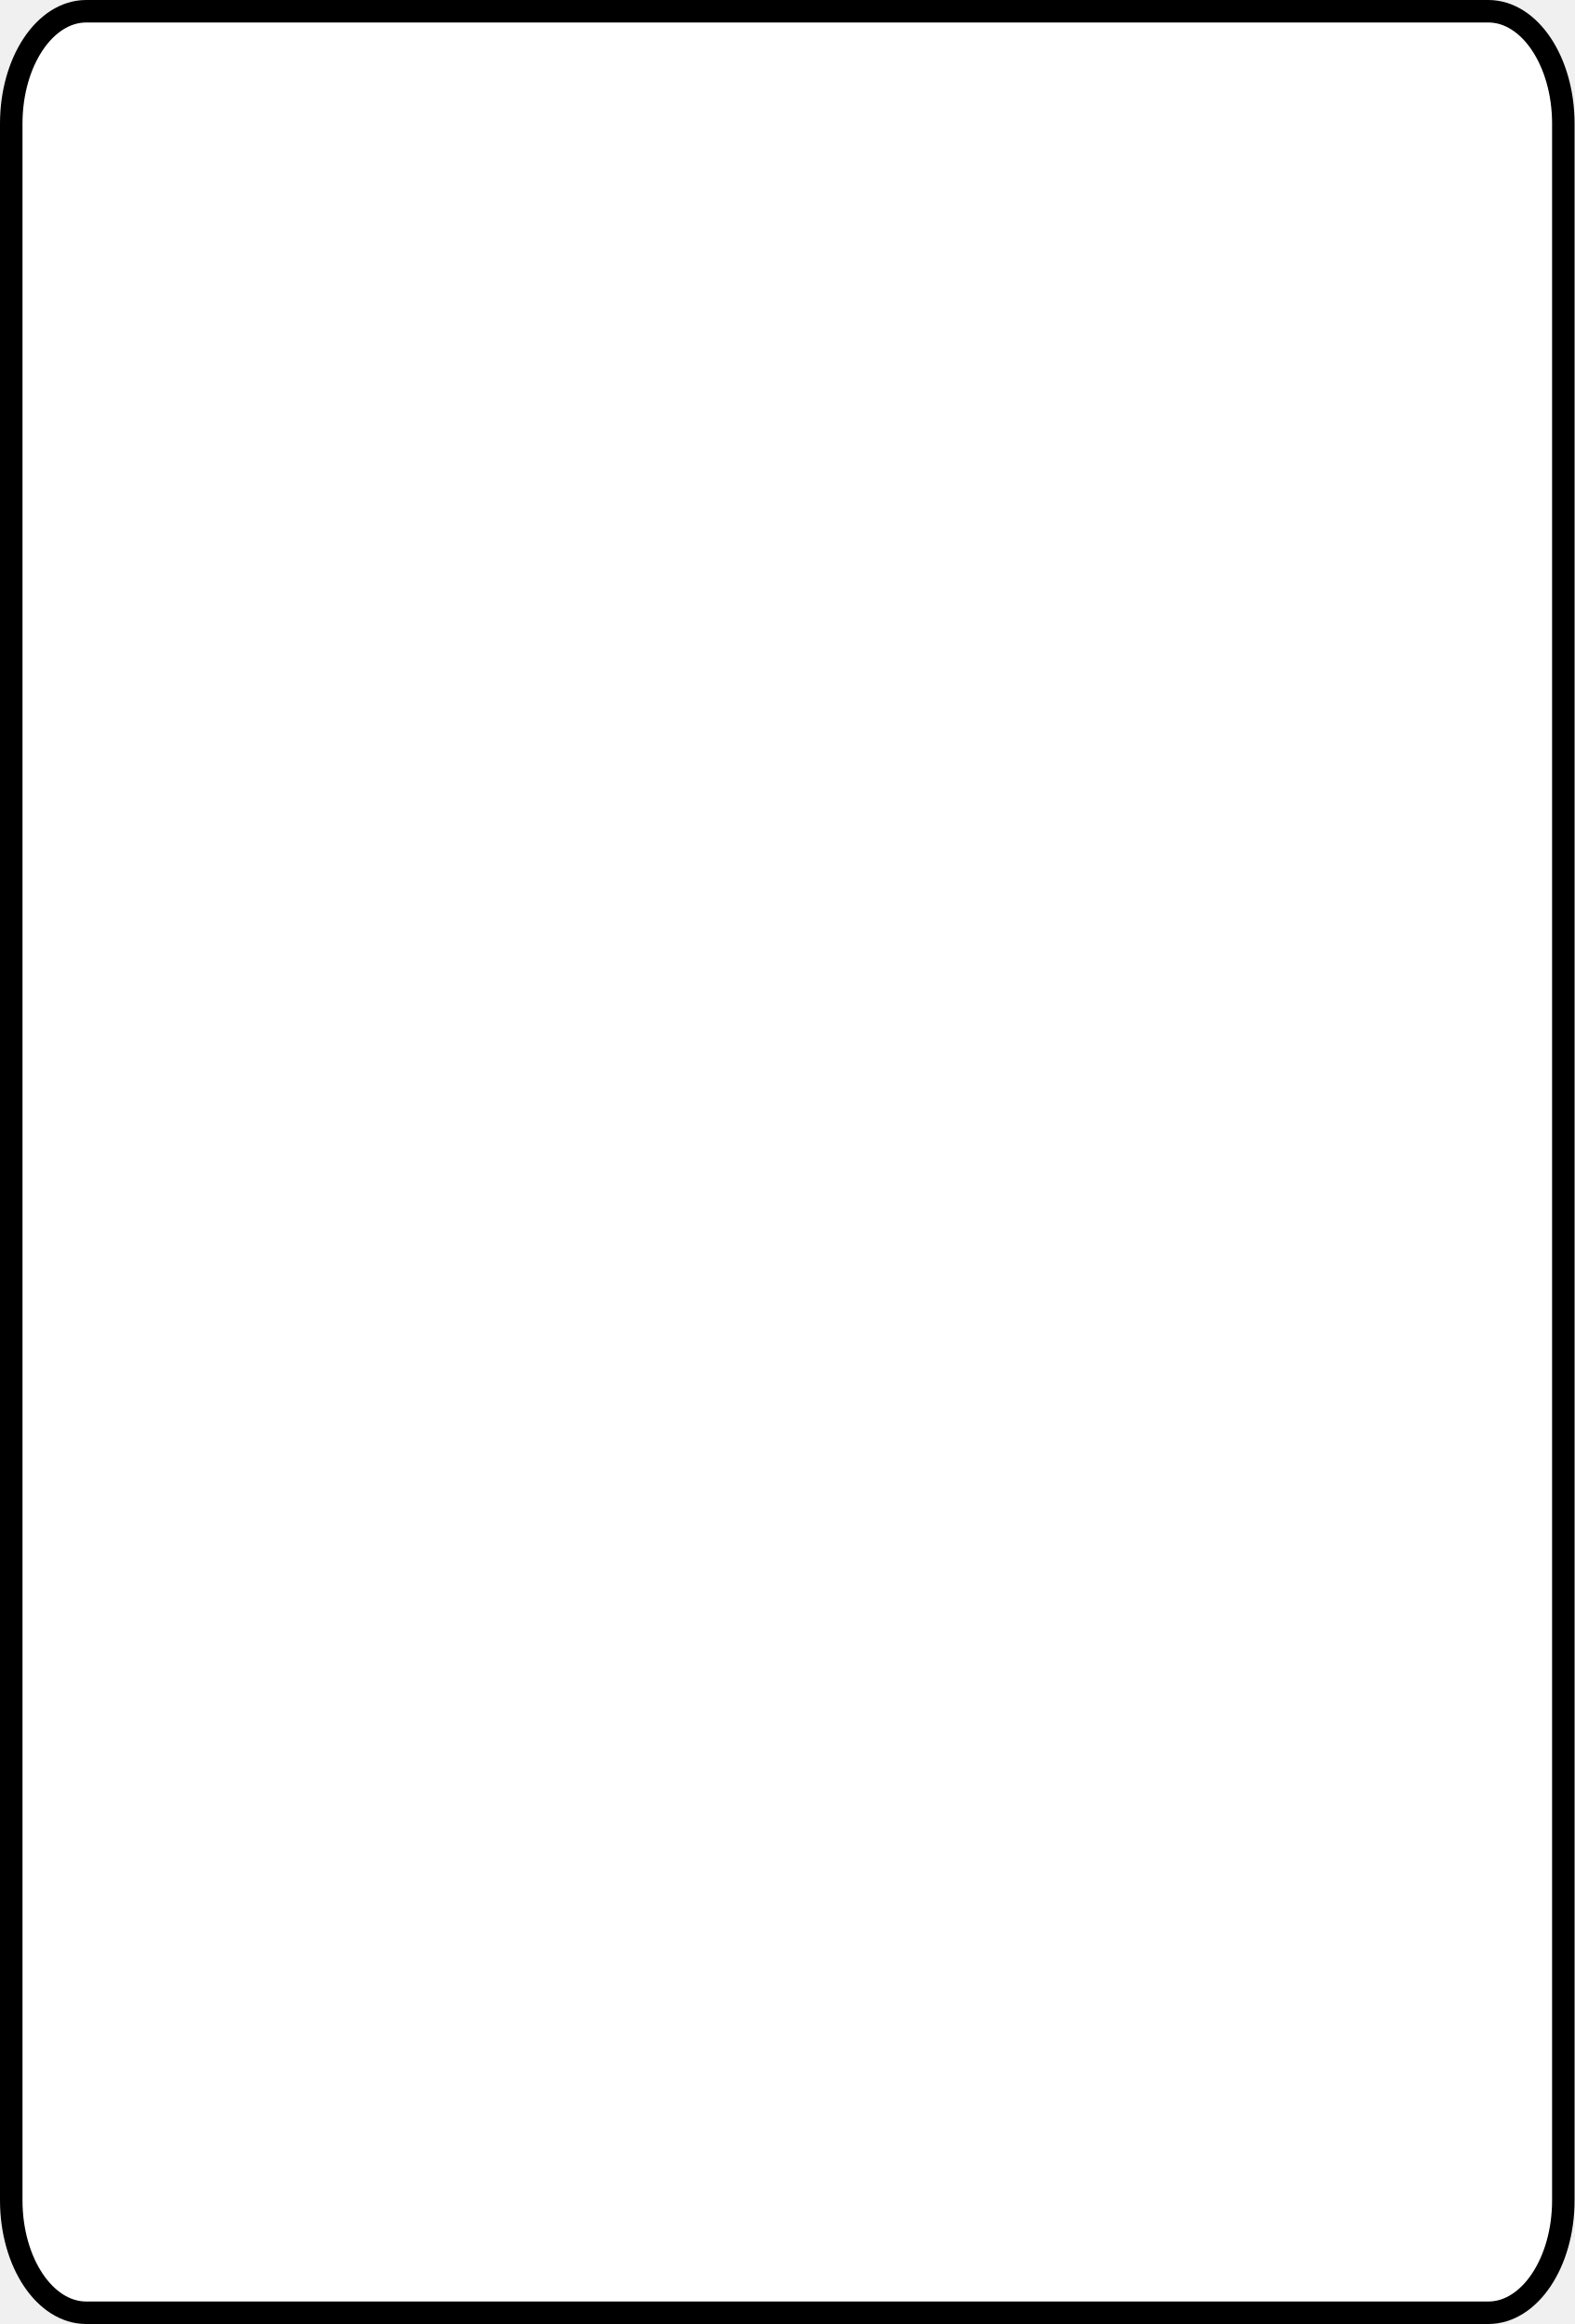
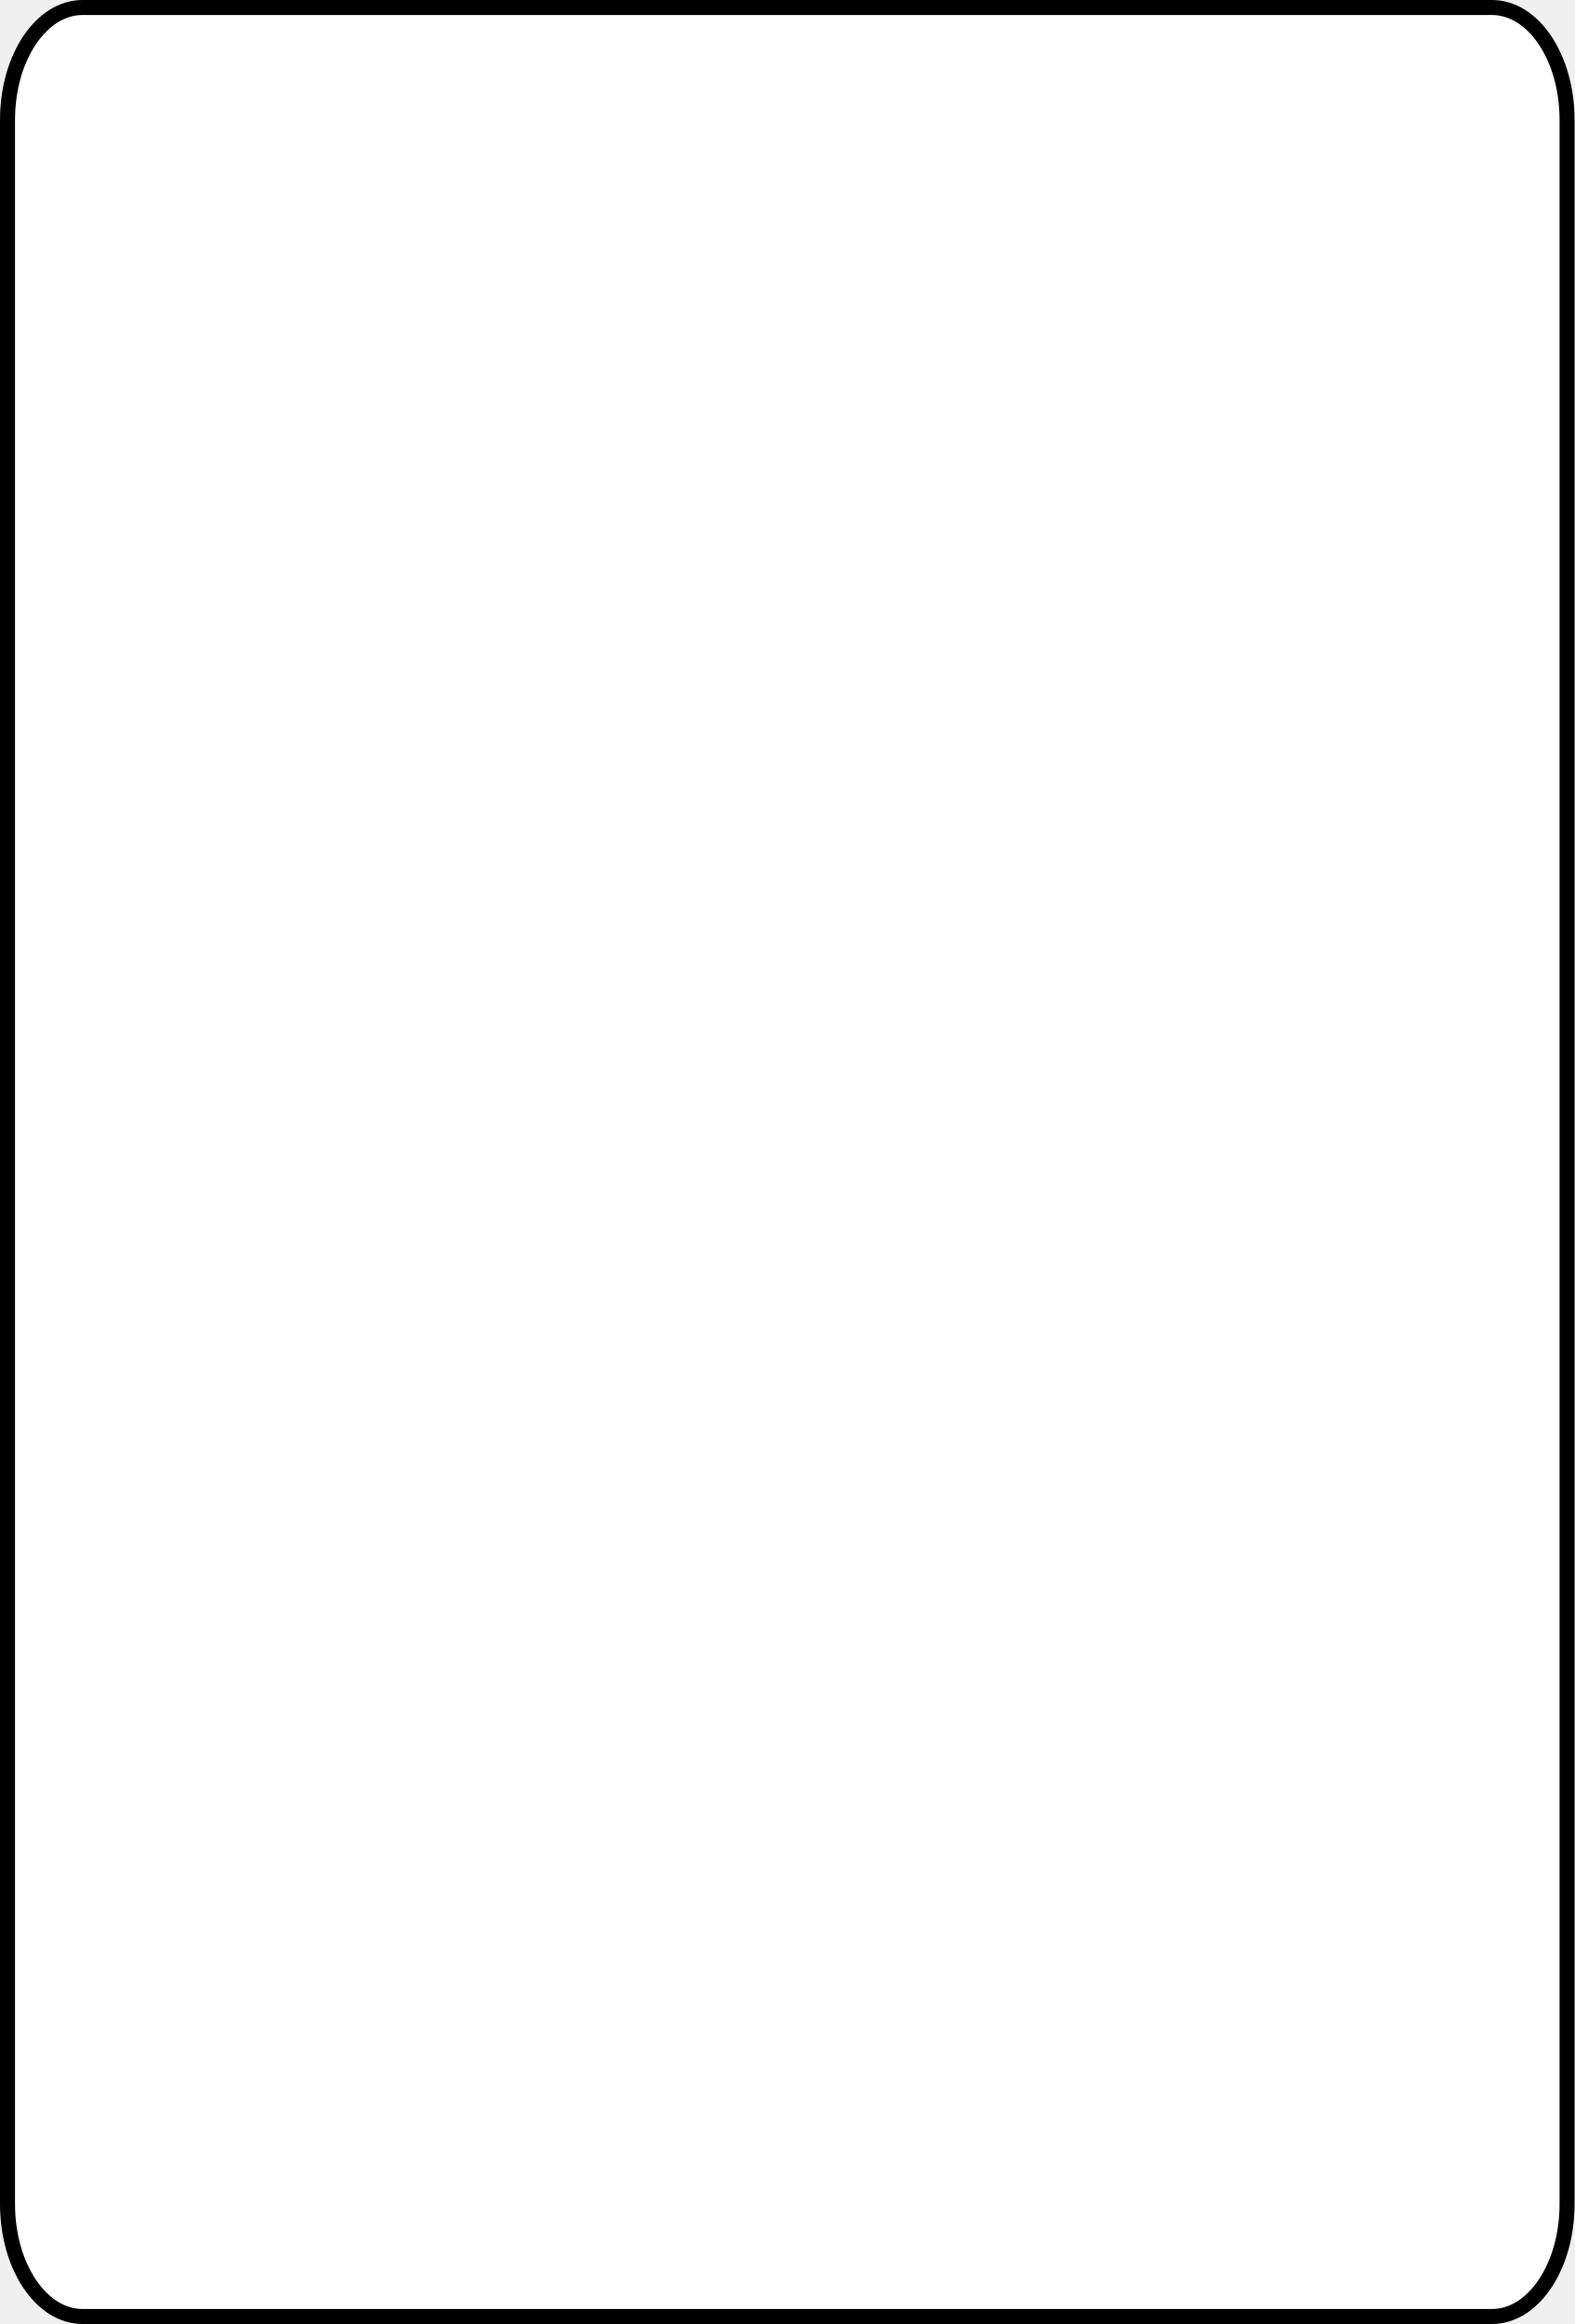
<svg xmlns="http://www.w3.org/2000/svg" viewBox="-5 -5 210 310">
  <defs>
    <style>
		svg &gt; g {
			visibility: hidden;
			font-family: "rosewood-std", cursive;
			font-size: 44px;
		}
		svg.diamond &gt; g#diamond,
		svg.diamond &gt; g#sym,
		svg.heart &gt; g#heart,
		svg.heart &gt; g#sym {
			visibility: visible;
			fill: red;
			stroke: red;
		}
		svg.spade &gt; g#spade,
		svg.spade &gt; g#sym,
		svg.club &gt; g#club,
		svg.club &gt; g#sym {
			visibility: visible;
			fill: black;
			stroke: black;
		}
	</style>
  </defs>
-   <rect x="-3.5" y="-3.5" rx="10" ry="15" width="207" height="307" stroke-width="3" stroke="black" fill="white" />
+   <rect x="-4" y="-4" rx="10" ry="15" width="208" height="308" stroke-width="2" stroke="black" fill="white" />
  <g id="diamond" stroke-width="3" stroke-linejoin="round">
    <path d="    M 5 65    L 13 77    L 21 65    L 13 53    Z        M 179 235    L 187 247    L 195 235    L 187 223    Z        M 80 150    L 100 174    L 120 150    L 100 126    Z   " />
  </g>
  <g id="heart" stroke-width="3">
    <path d="    M 13 60    c 12 -8 17 5 0 17    c -17 -12 -12 -25 0 -17        M 187 240    c 12 8 17 -5 0 -17    c -17 12 -12 25 0 17        M 100 140    c 24 -16 34 10 0 34    c -34 -24 -24 -50 0 -34   " />
  </g>
  <g id="spade" stroke-width="3">
    <path d="    M 13 70    c 12 8 17 -5 0 -17    c -17 12 -12 25 0 17        M 187 230    c 12 -8 17 5 0 17    c -17 -12 -12 -25 0 -17        M 100 160    c 24 16 34 -10 0 -34    c -34 24 -24 50 0 34   " />
    <path stroke-width="0" d="    M 13 70    q 0 10 -12 10    v 1    h 24    v -1    q -12 0 -12 -10        M 187 230    q 0 -10 -12 -10    v -1    h 24    v 1    q -12 0 -12 10        M 100 160    q 0 20 -24 20    v 2    h 48    v -2    q -24 0 -24 -20   " />
  </g>
  <g id="club" stroke-width="3">
    <path d="    M 13 70    c 12 10 17 -8 4 -8    c 6 -14 -14 -14 -8 0    c -13 0 -8 18 4 8        M 187 230    c 12 -10 17 8 4 8    c 6 14 -14 14 -8 0    c -13 0 -8 -18 4 -8        M 100 160    c 24 20 34 -16 8 -16    c 12 -28 -28 -28 -16 0    c -26 0 -16 36 8 16   " />
    <path stroke-width="0" d="    M 13 70    q 0 10 -12 10    v 1    h 24    v -1    q -12 0 -12 -10        M 187 230    q 0 -10 -12 -10    v -1    h 24    v 1    q -12 0 -12 10        M 100 160    q 0 20 -24 20    v 2    h 48    v -2    q -24 0 -24 -20   " />
  </g>
  <g id="sym" stroke-width="0">
    <text y="36" />
    <text x="-200" y="-264" transform="rotate(180)" />
  </g>
</svg>
